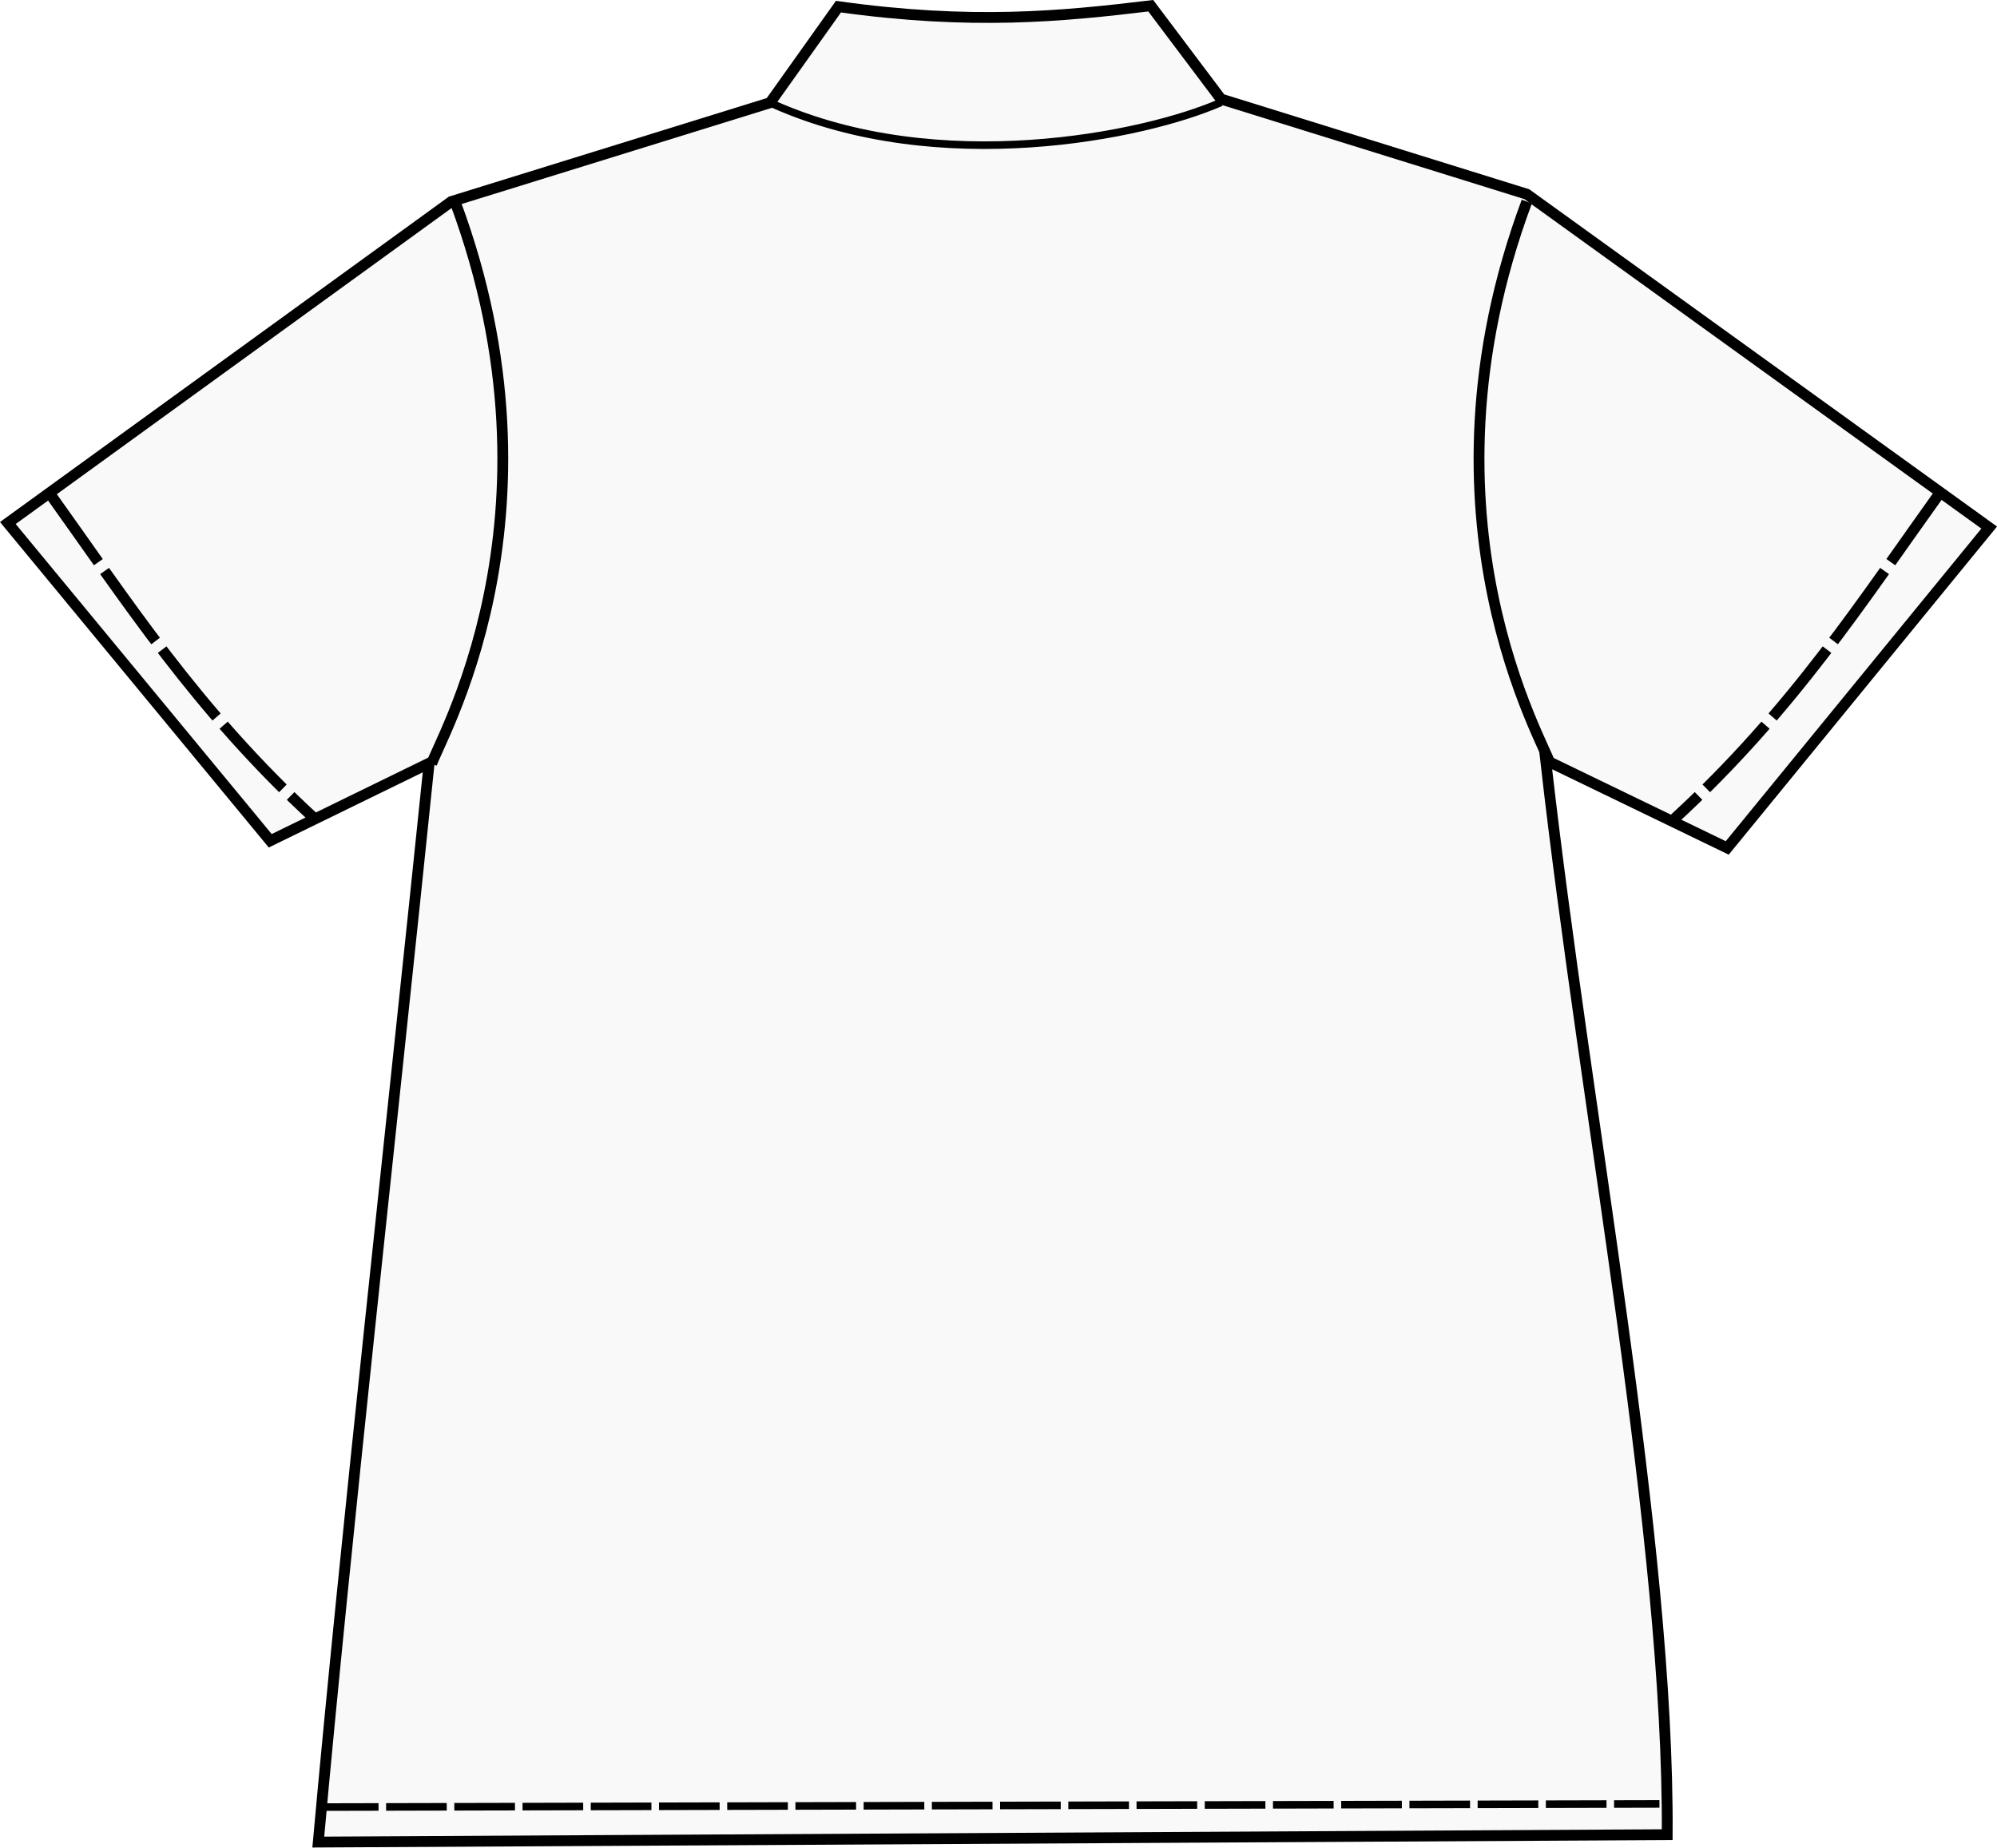
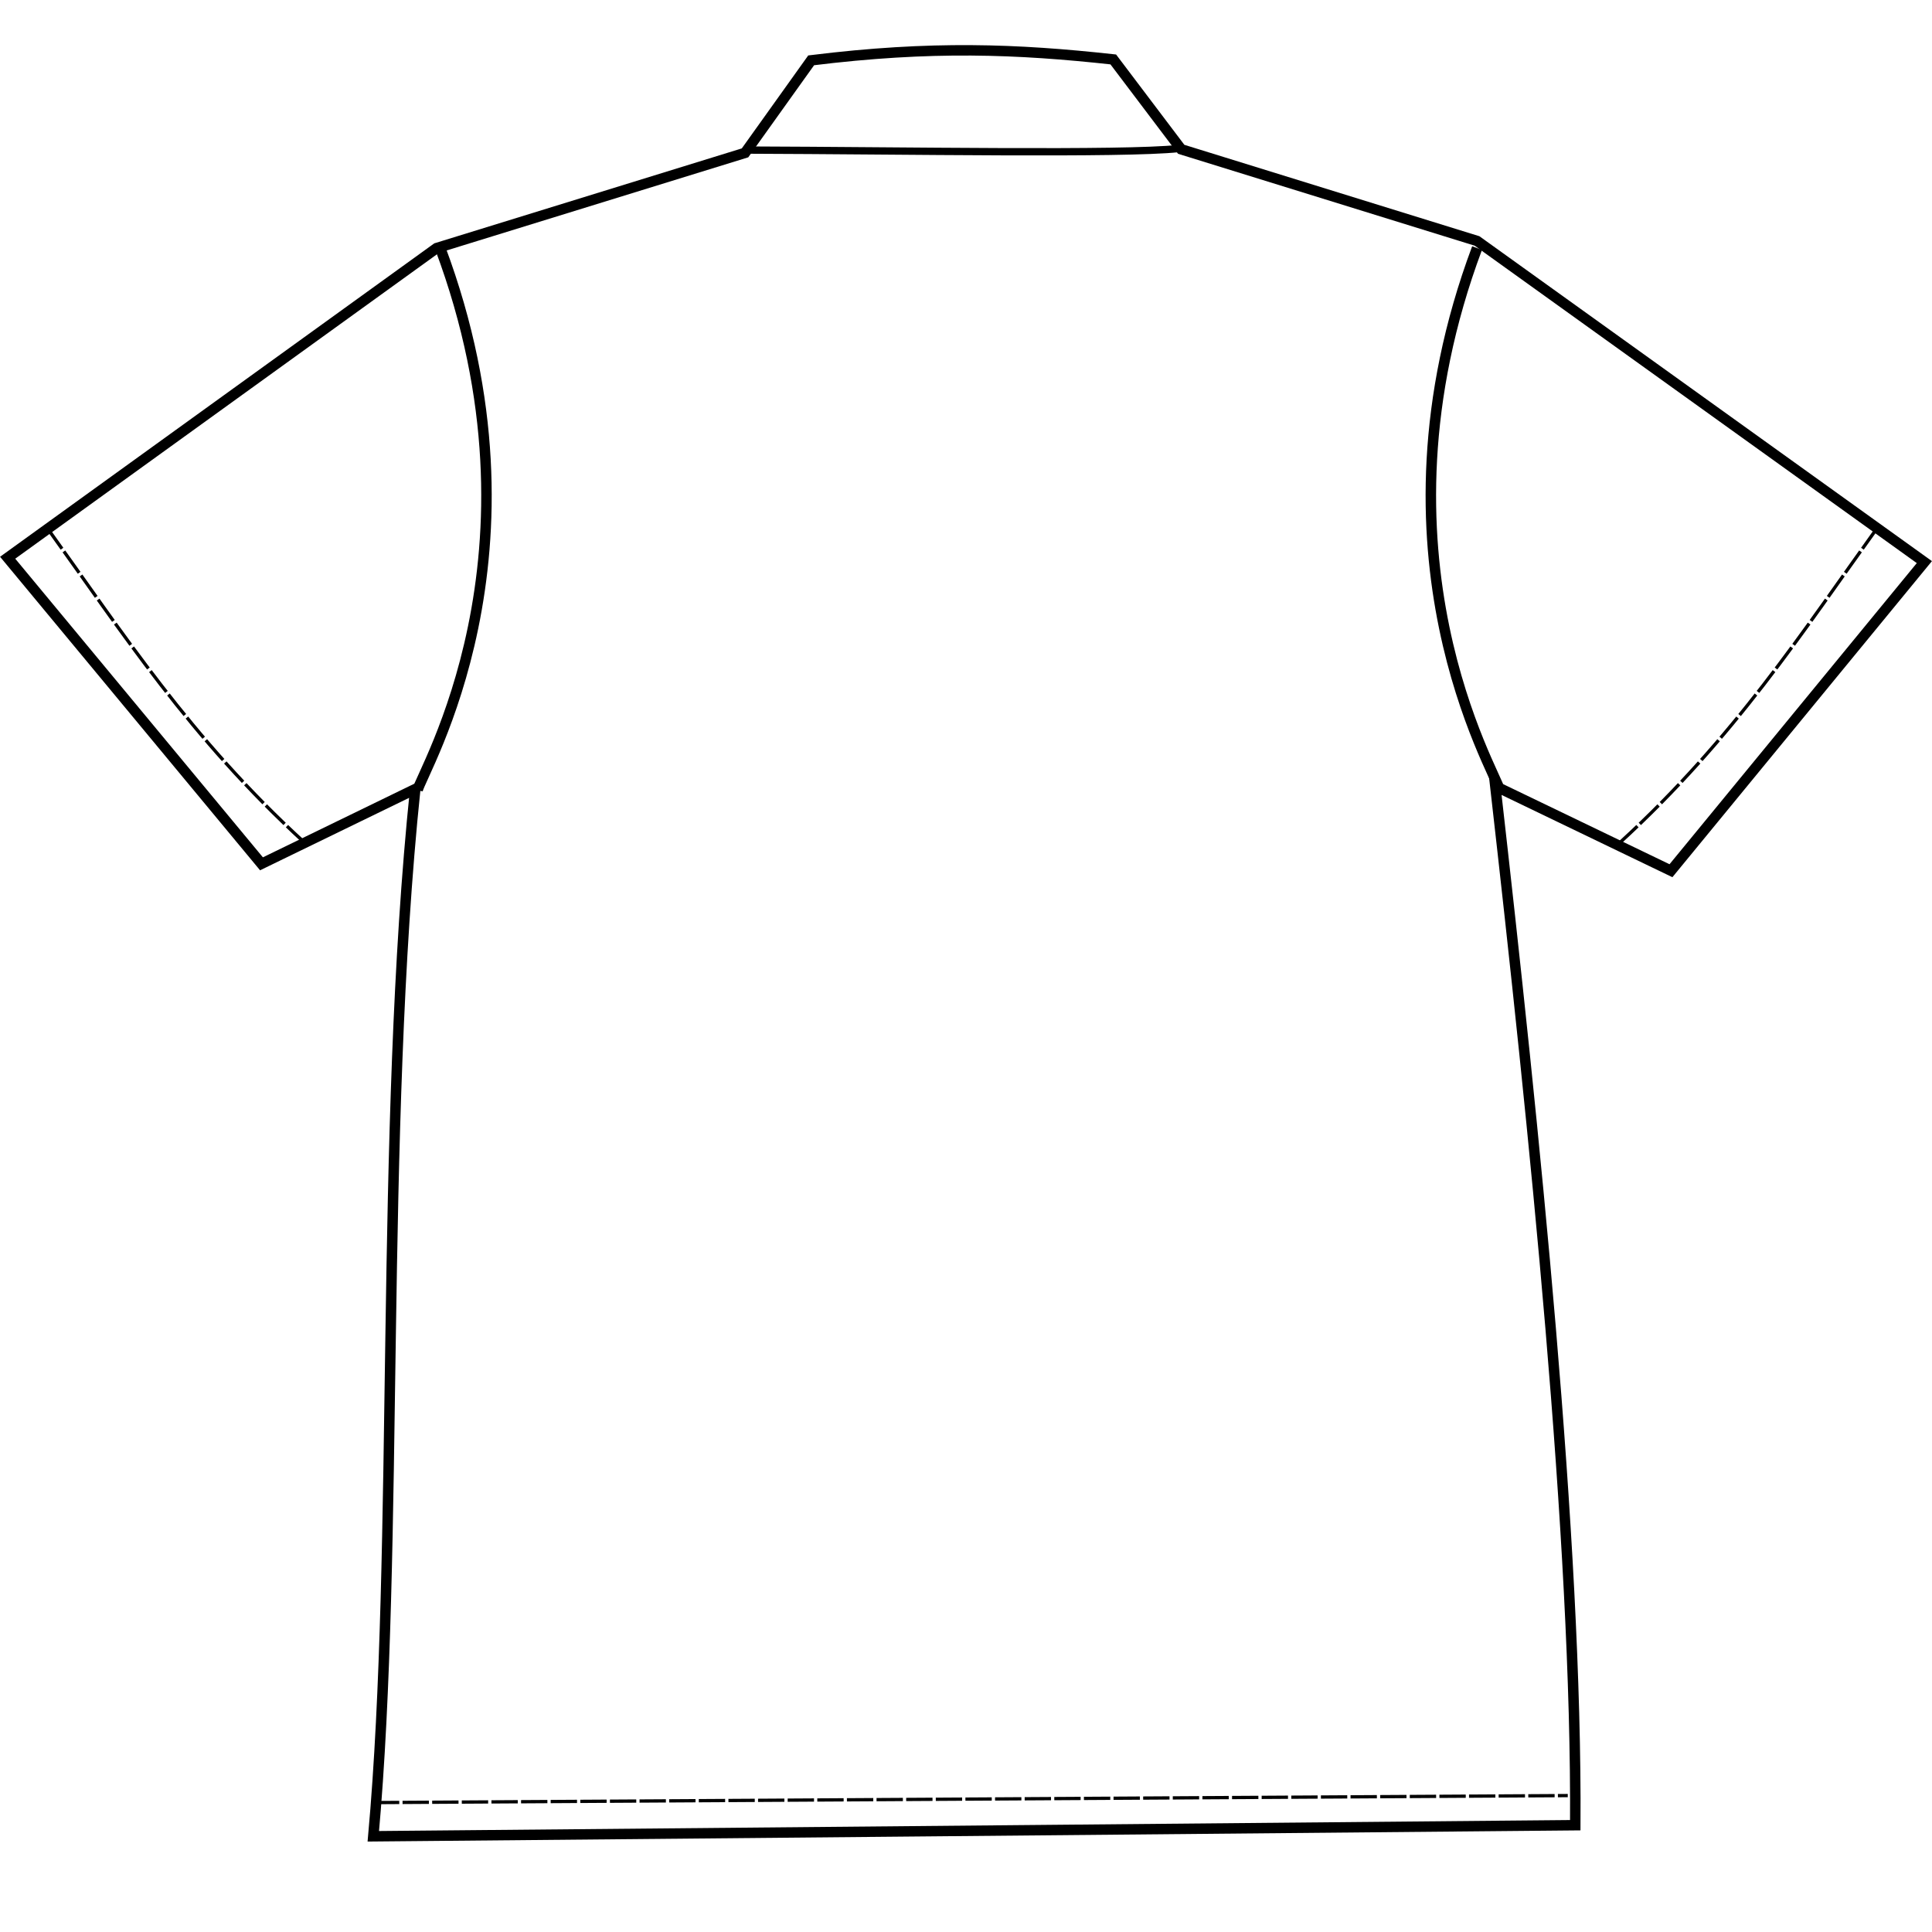
- <svg xmlns="http://www.w3.org/2000/svg" width="184.416mm" height="170.651mm" viewBox="0 0 184.416 170.651" version="1.1" id="svg1" xml:space="preserve">
+ <svg xmlns="http://www.w3.org/2000/svg" width="600mm" height="600mm" viewBox="0 0 600 600" version="1.1" id="svg1" xml:space="preserve">
  <defs id="defs1" />
-   <g id="layer3" transform="translate(-14.97438,-71.8207)">
-     <path style="display:inline;fill:#f9f9f9;stroke:#000000;stroke-width:1;stroke-dasharray:none;stroke-dashoffset:0" d="m 15.699,120.131 24.231,29.35 14.675,-7.167 c -3.413,33.218 -7.749,71.977 -10.238,99.654 l 124.568,-0.683 c 0.176,-27.208 -7.483,-66.17 -11.224,-99.254 l 16.768,8.111 24.19,-29.592 -42.702,-30.795 -28.241,-8.788 -6.484,-8.617 c -8.236,0.994 -16.537,1.802 -28.838,0.085 l -6.314,8.873 -29.436,9.129 z" id="path50" />
-     <path style="fill:none;stroke:#000000;stroke-width:1;stroke-dasharray:none;stroke-dashoffset:0" d="m 54.826,142.435 c 0.341,-1.706 13.089,-22.645 2.168,-51.995 M 158.137,142.435 c -0.341,-1.706 -13.089,-22.645 -2.168,-51.995" id="path51" />
-     <path style="fill:none;stroke:#000000;stroke-width:1;stroke-dasharray:8, 1;stroke-dashoffset:0" d="m 19.432,117.218 c 7.222,10.072 13.644,20.144 24.593,30.216 M 194.21,117.218 c -7.222,10.072 -13.644,20.144 -24.593,30.216" id="path52" />
-     <path style="fill:none;stroke:#000000;stroke-width:0.7;stroke-dasharray:none;stroke-dashoffset:0" d="m 86.398,81.448 c 15.261,6.805 34.228,2.96 41.335,-0.173" id="path60" />
-     <path style="fill:none;stroke:#000000;stroke-width:0.7;stroke-dasharray:5.6, 0.7;stroke-dashoffset:0" d="M 44.33,238.738 168.219,238.445" id="path61" />
+   <g id="layer1" style="display:inline">
+     <g id="layer7" style="display:inline">
+       <g id="layer9" style="display:inline">
+         <g id="g48" transform="matrix(3.253294,0,0,3.238792,-48.69582,-215.8721)" style="display:inline">
+           <path style="display:inline;fill:none;stroke:#000000;stroke-width:1;stroke-dasharray:none;stroke-dashoffset:0" d="m 15.699,120.131 24.231,29.35 14.675,-7.167 c -3.413,33.218 -1.511,72.737 -4,100.414 L 165.343,241.666 c 0.176,-27.208 -3.891,-66.549 -7.633,-99.634 l 16.768,8.111 24.19,-29.592 -42.702,-30.795 -28.241,-8.788 -6.484,-8.617 C 112.064,71.343 103.901,71.007 92.402,72.437 l -6.314,8.873 -29.436,9.129 z" id="path26" />
+           <path style="fill:none;stroke:#000000;stroke-width:1;stroke-dasharray:none;stroke-dashoffset:0" d="m 54.826,142.435 c 0.341,-1.706 13.089,-22.645 2.168,-51.995 M 158.137,142.435 c -0.341,-1.706 -13.089,-22.645 -2.168,-51.995" id="path27" />
+           <path style="fill:none;stroke:#000000;stroke-width:0.314;stroke-dasharray:2.514, 0.314;stroke-dashoffset:0" d="m 19.432,117.218 c 7.222,10.072 13.644,20.144 24.593,30.216 M 194.21,117.218 c -7.222,10.072 -13.644,20.144 -24.593,30.216" id="path28" />
+           <path style="fill:none;stroke:#000000;stroke-width:0.7;stroke-dasharray:none;stroke-dashoffset:0" d="m 86.333,81.043 c 15.129,0.048 35.783,0.419 41.158,-0.148" id="path47" />
+           <path style="fill:none;stroke:#000000;stroke-width:0.314;stroke-dasharray:2.514, 0.314;stroke-dashoffset:0" d="M 50.568,239.498 164.627,238.825" id="path48" />
+         </g>
+       </g>
+     </g>
  </g>
</svg>
